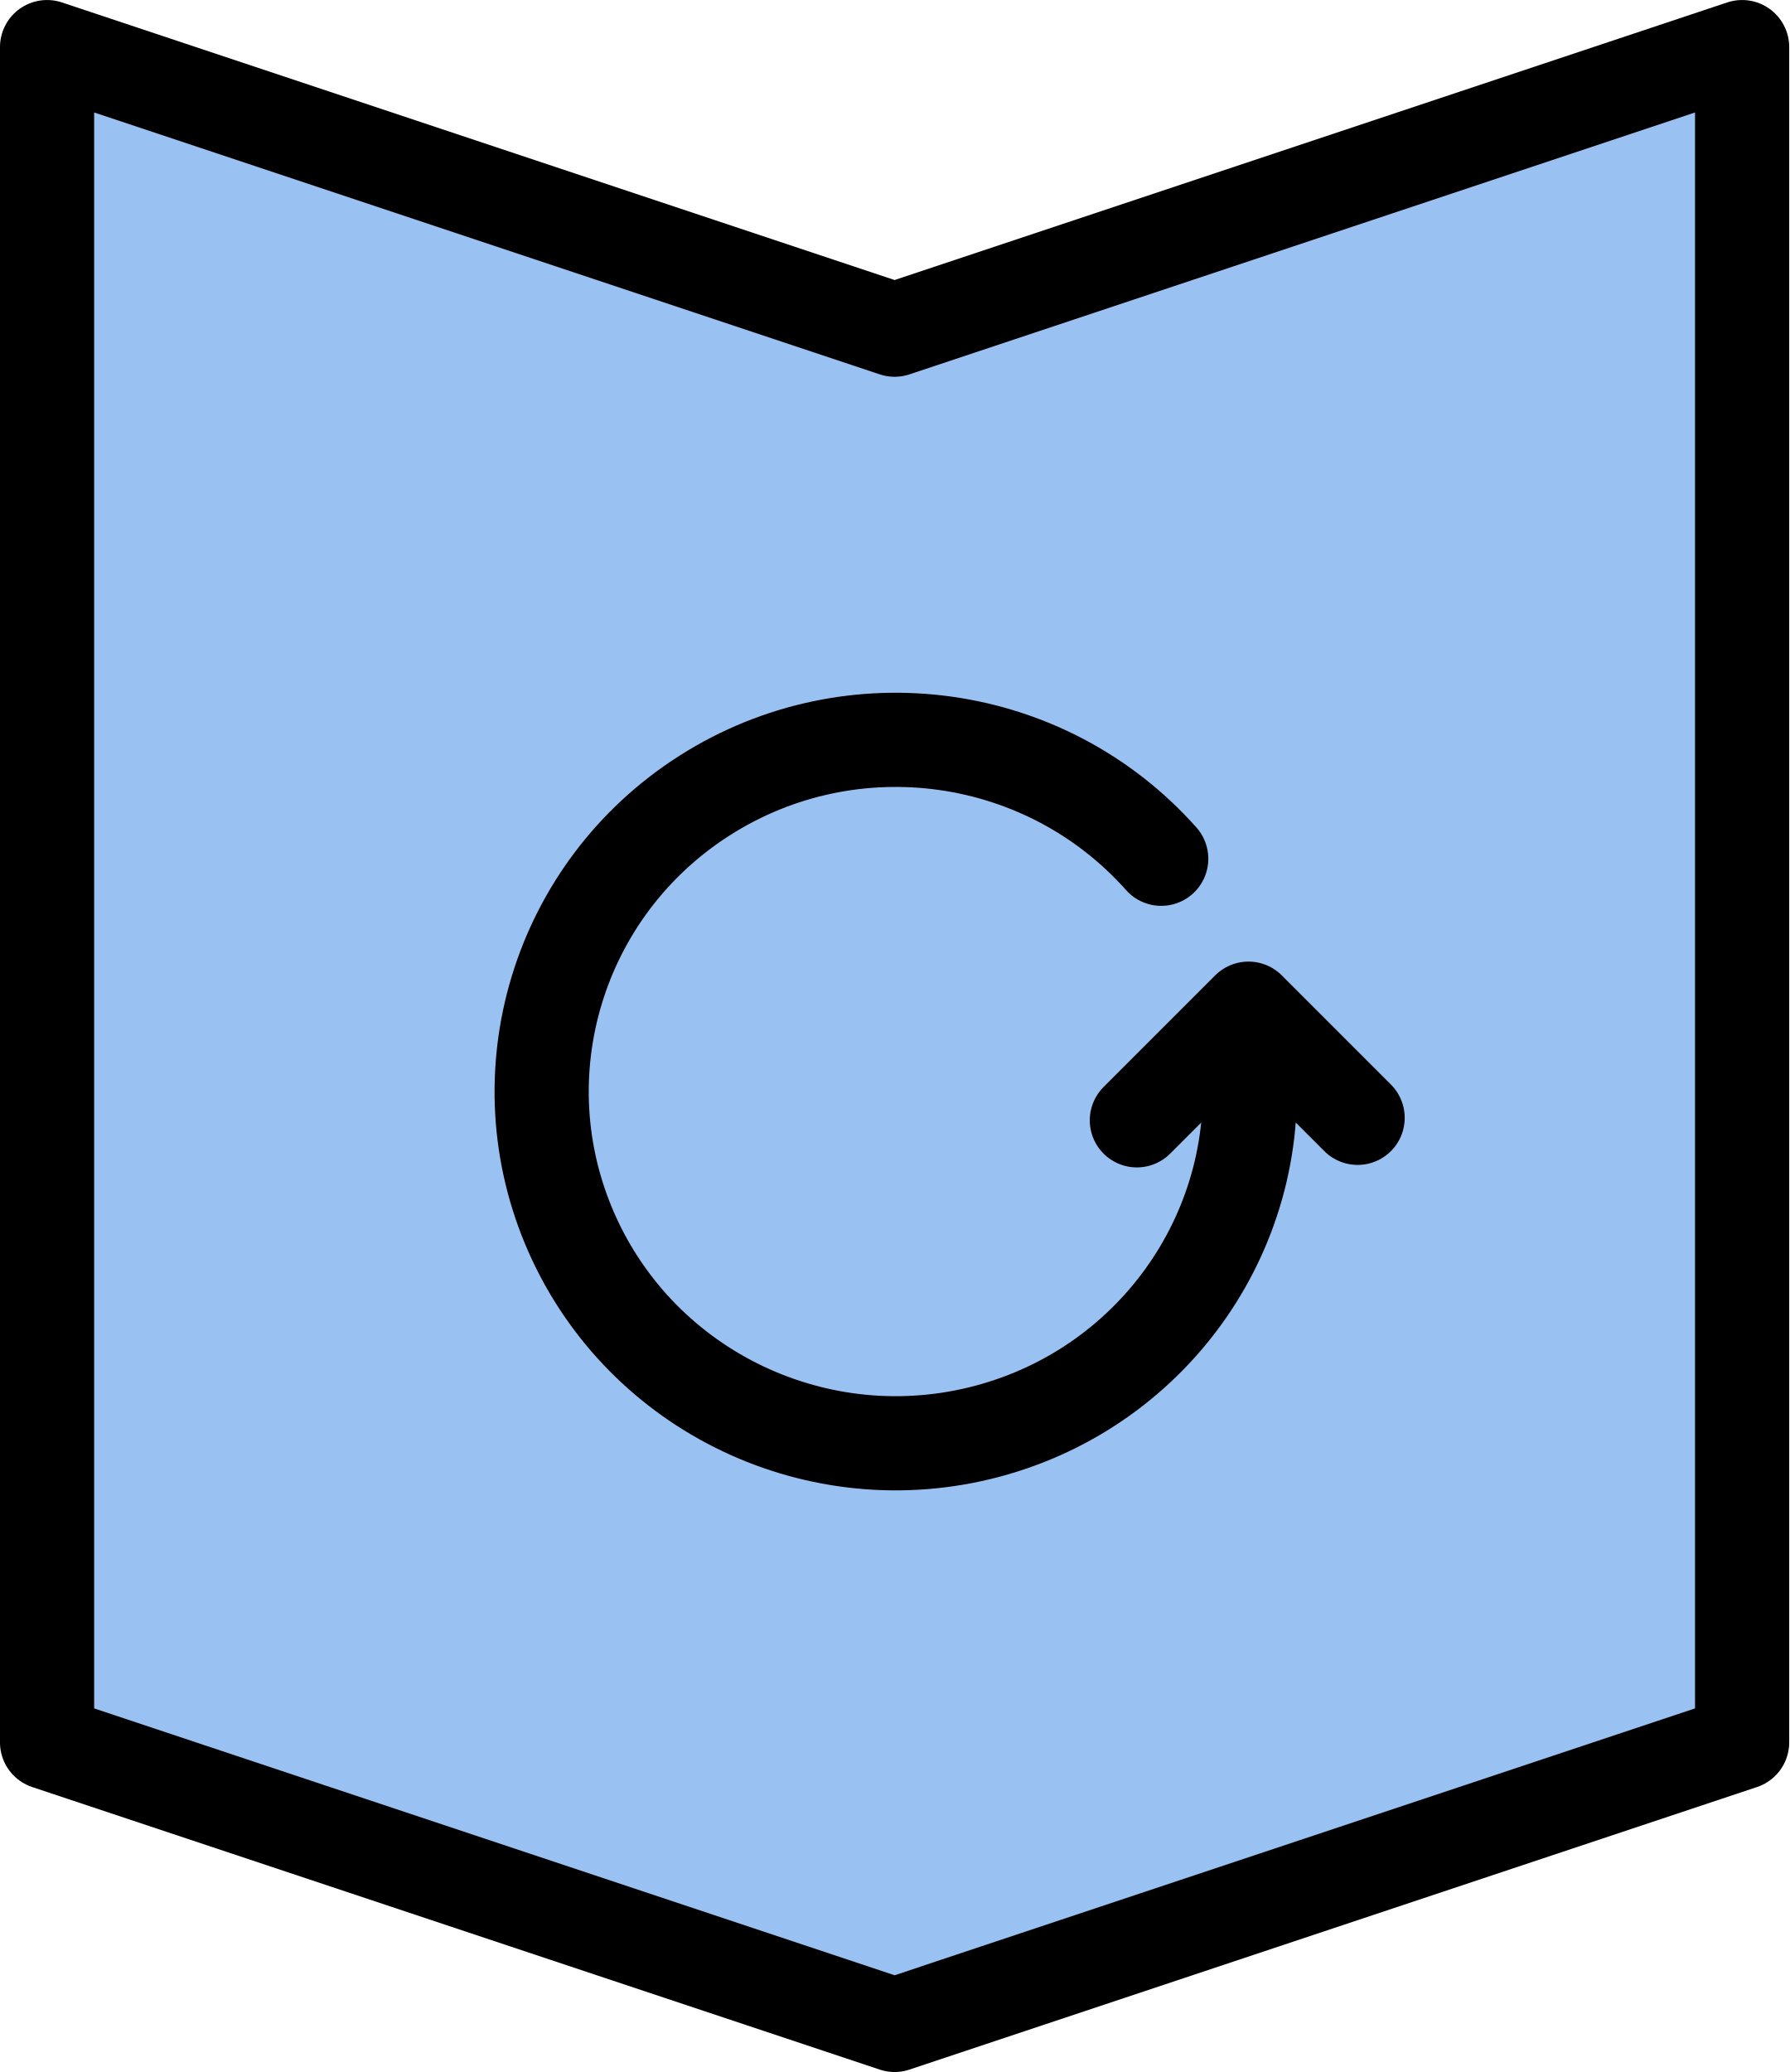
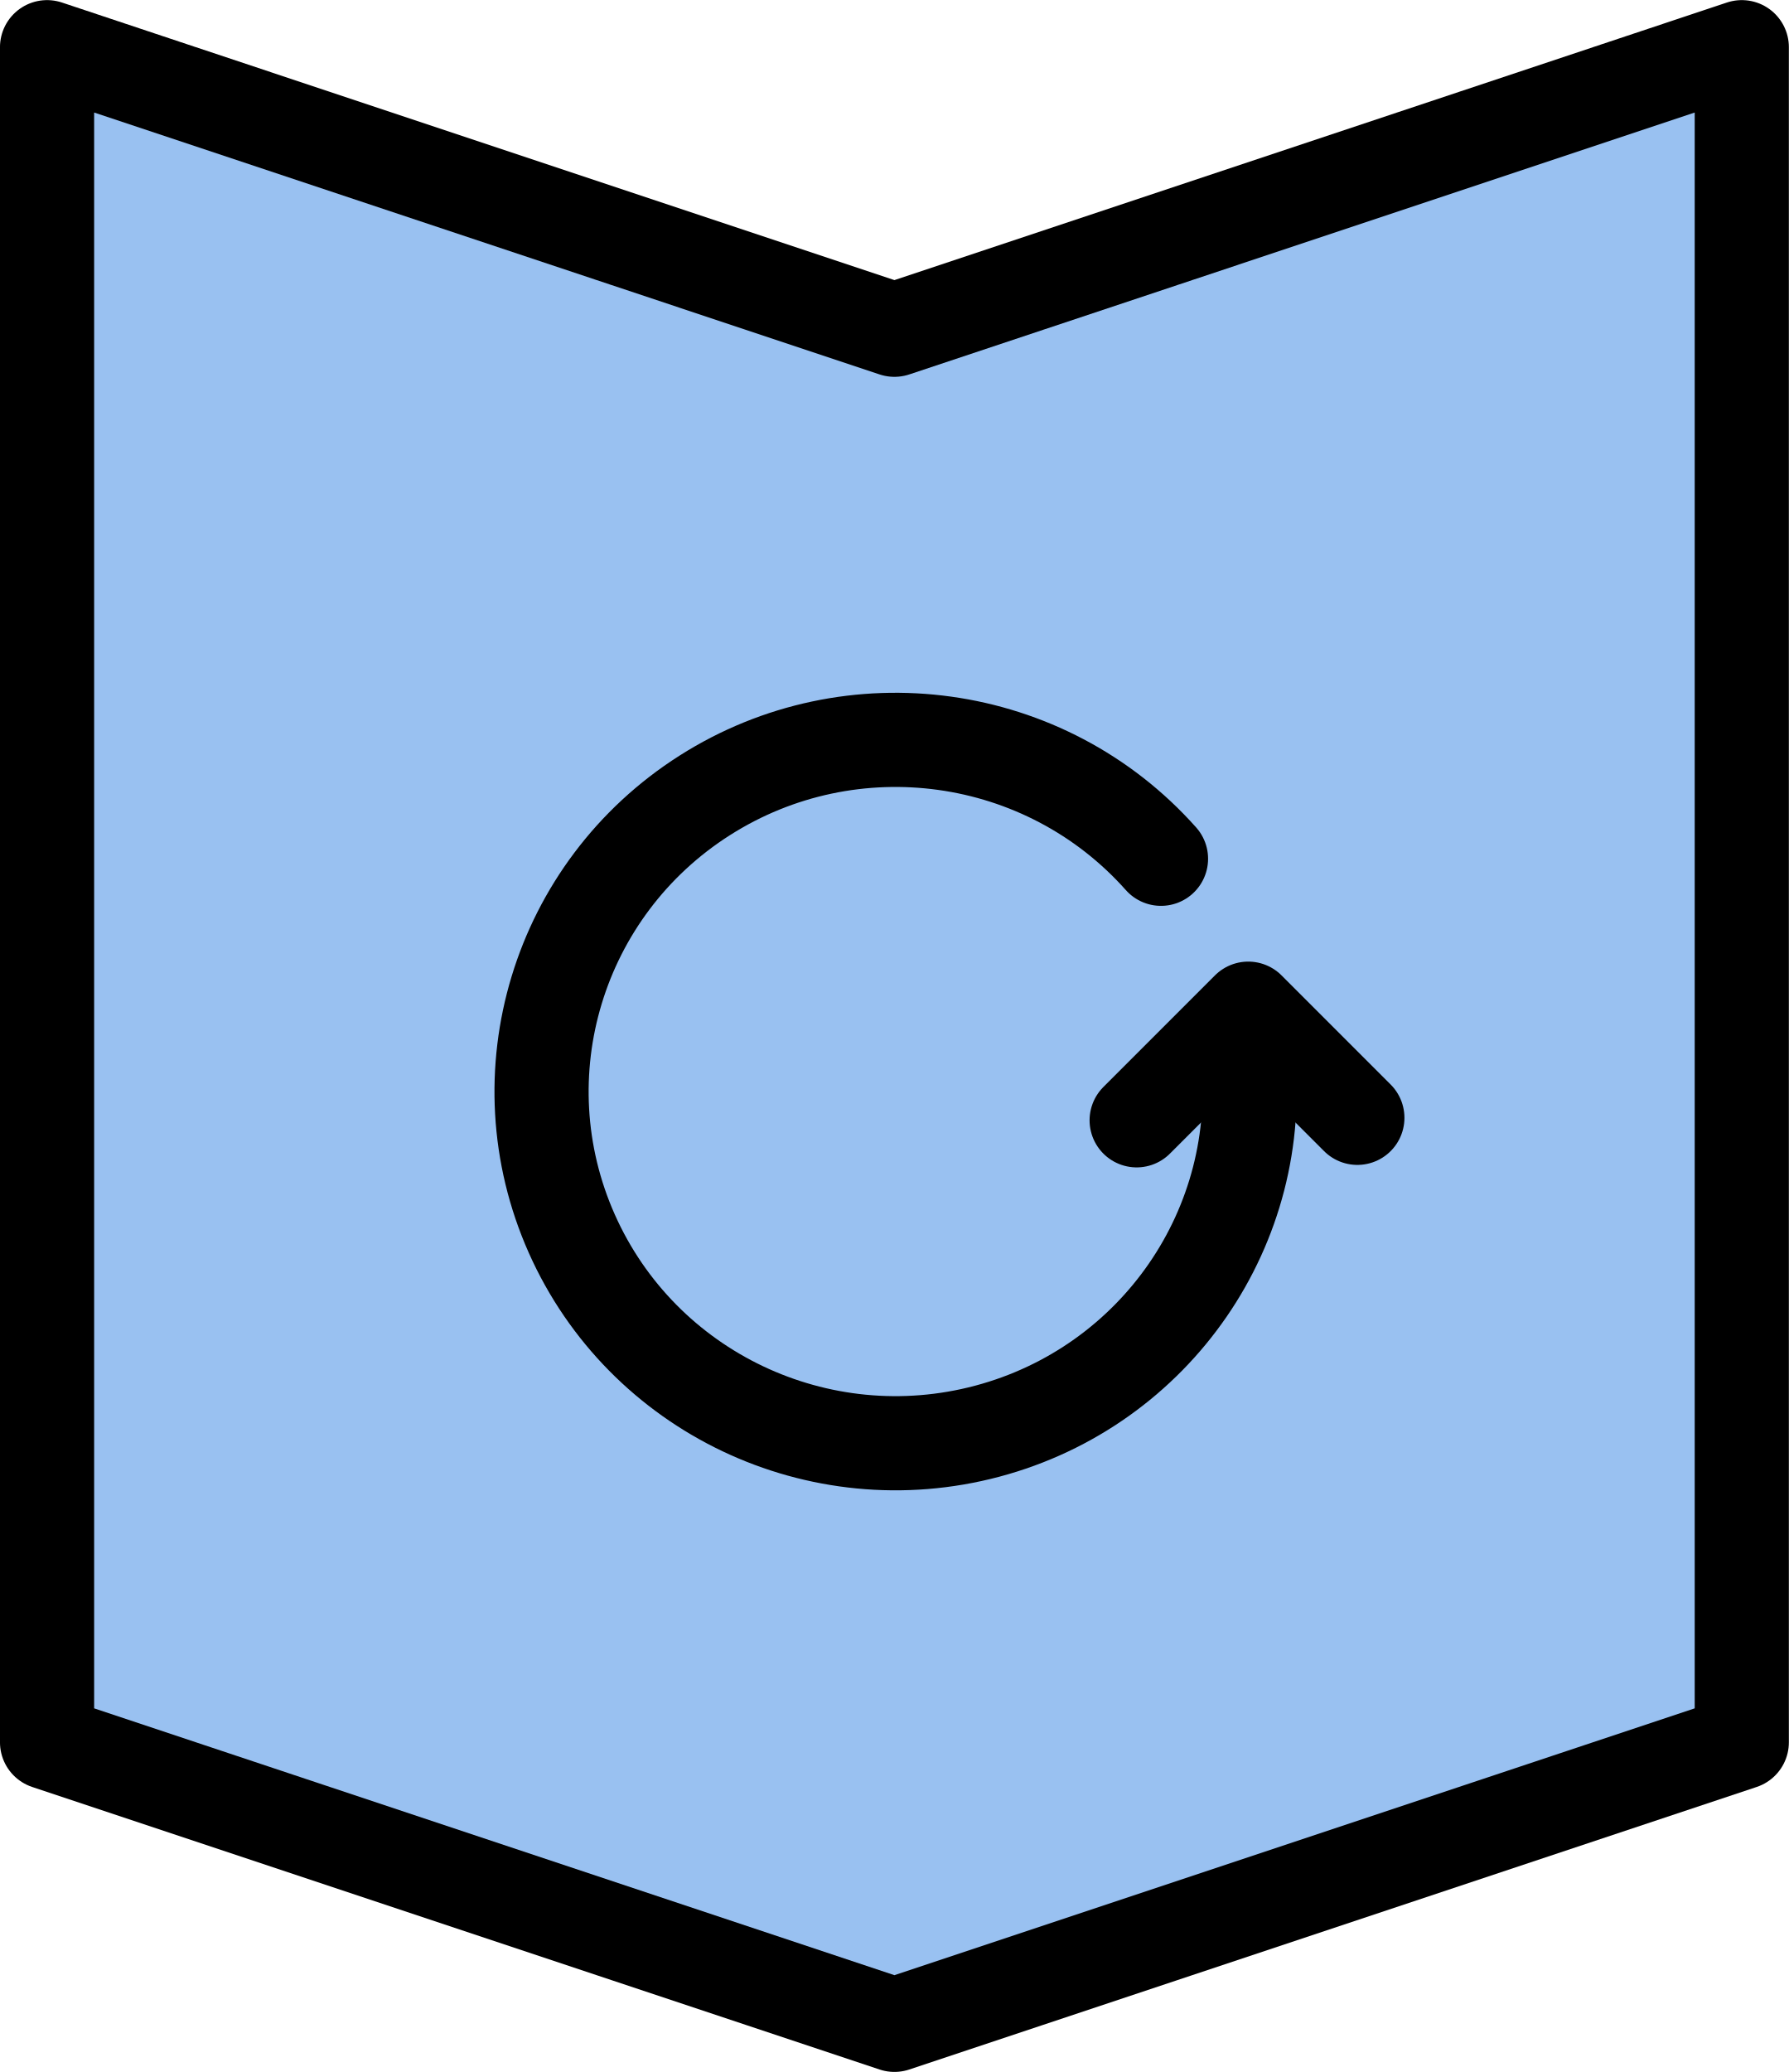
- <svg xmlns="http://www.w3.org/2000/svg" width="25.136mm" height="29.104mm" viewBox="0 0 25.136 29.104" version="1.1" id="svg8">
+ <svg xmlns="http://www.w3.org/2000/svg" width="55.267px" height="64px" viewBox="0 0 25.135 29.104" version="1.1" id="svg8">
  <defs id="defs2">
    </defs>
  <g id="layer1" transform="translate(108.4792,131.4397)">
    <path id="rect833-9-41" style="fill:#99c1f1;stroke:#000000;stroke-width:1.323;stroke-linecap:round;stroke-linejoin:round;stroke-miterlimit:4;stroke-dasharray:none;stop-color:#000000" d="m -107.818,-130.778 11.906,3.969 11.906,-3.969 v 23.812 l -11.906,3.969 -11.906,-3.969 z" />
    <g id="g1079-3" transform="matrix(-1,0,0,1,-135.5035,13.7576)">
      <path id="path5958-0-6" style="font-variation-settings:normal;vector-effect:none;fill:none;fill-opacity:1;stroke:#000000;stroke-width:1.323;stroke-linecap:round;stroke-linejoin:round;stroke-miterlimit:4;stroke-dasharray:none;stroke-dashoffset:0;stroke-opacity:1;stop-color:#000000" d="m -42.995,-129.461 -1.568,-1.568 -1.533,1.533" />
      <path style="font-variation-settings:normal;opacity:1;vector-effect:none;fill:none;fill-opacity:1;stroke:#000000;stroke-width:1.323;stroke-linecap:round;stroke-linejoin:round;stroke-miterlimit:4;stroke-dasharray:none;stroke-dashoffset:0;stroke-opacity:1;stop-color:#000000;stop-opacity:1" id="path838-7" d="m -43.337,-133.135 a 4.974,4.94 0 0 1 6.411,-0.89 4.974,4.94 0 0 1 1.868,6.156 4.974,4.94 0 0 1 -5.839,2.775 4.974,4.94 0 0 1 -3.656,-5.306" />
    </g>
  </g>
</svg>
